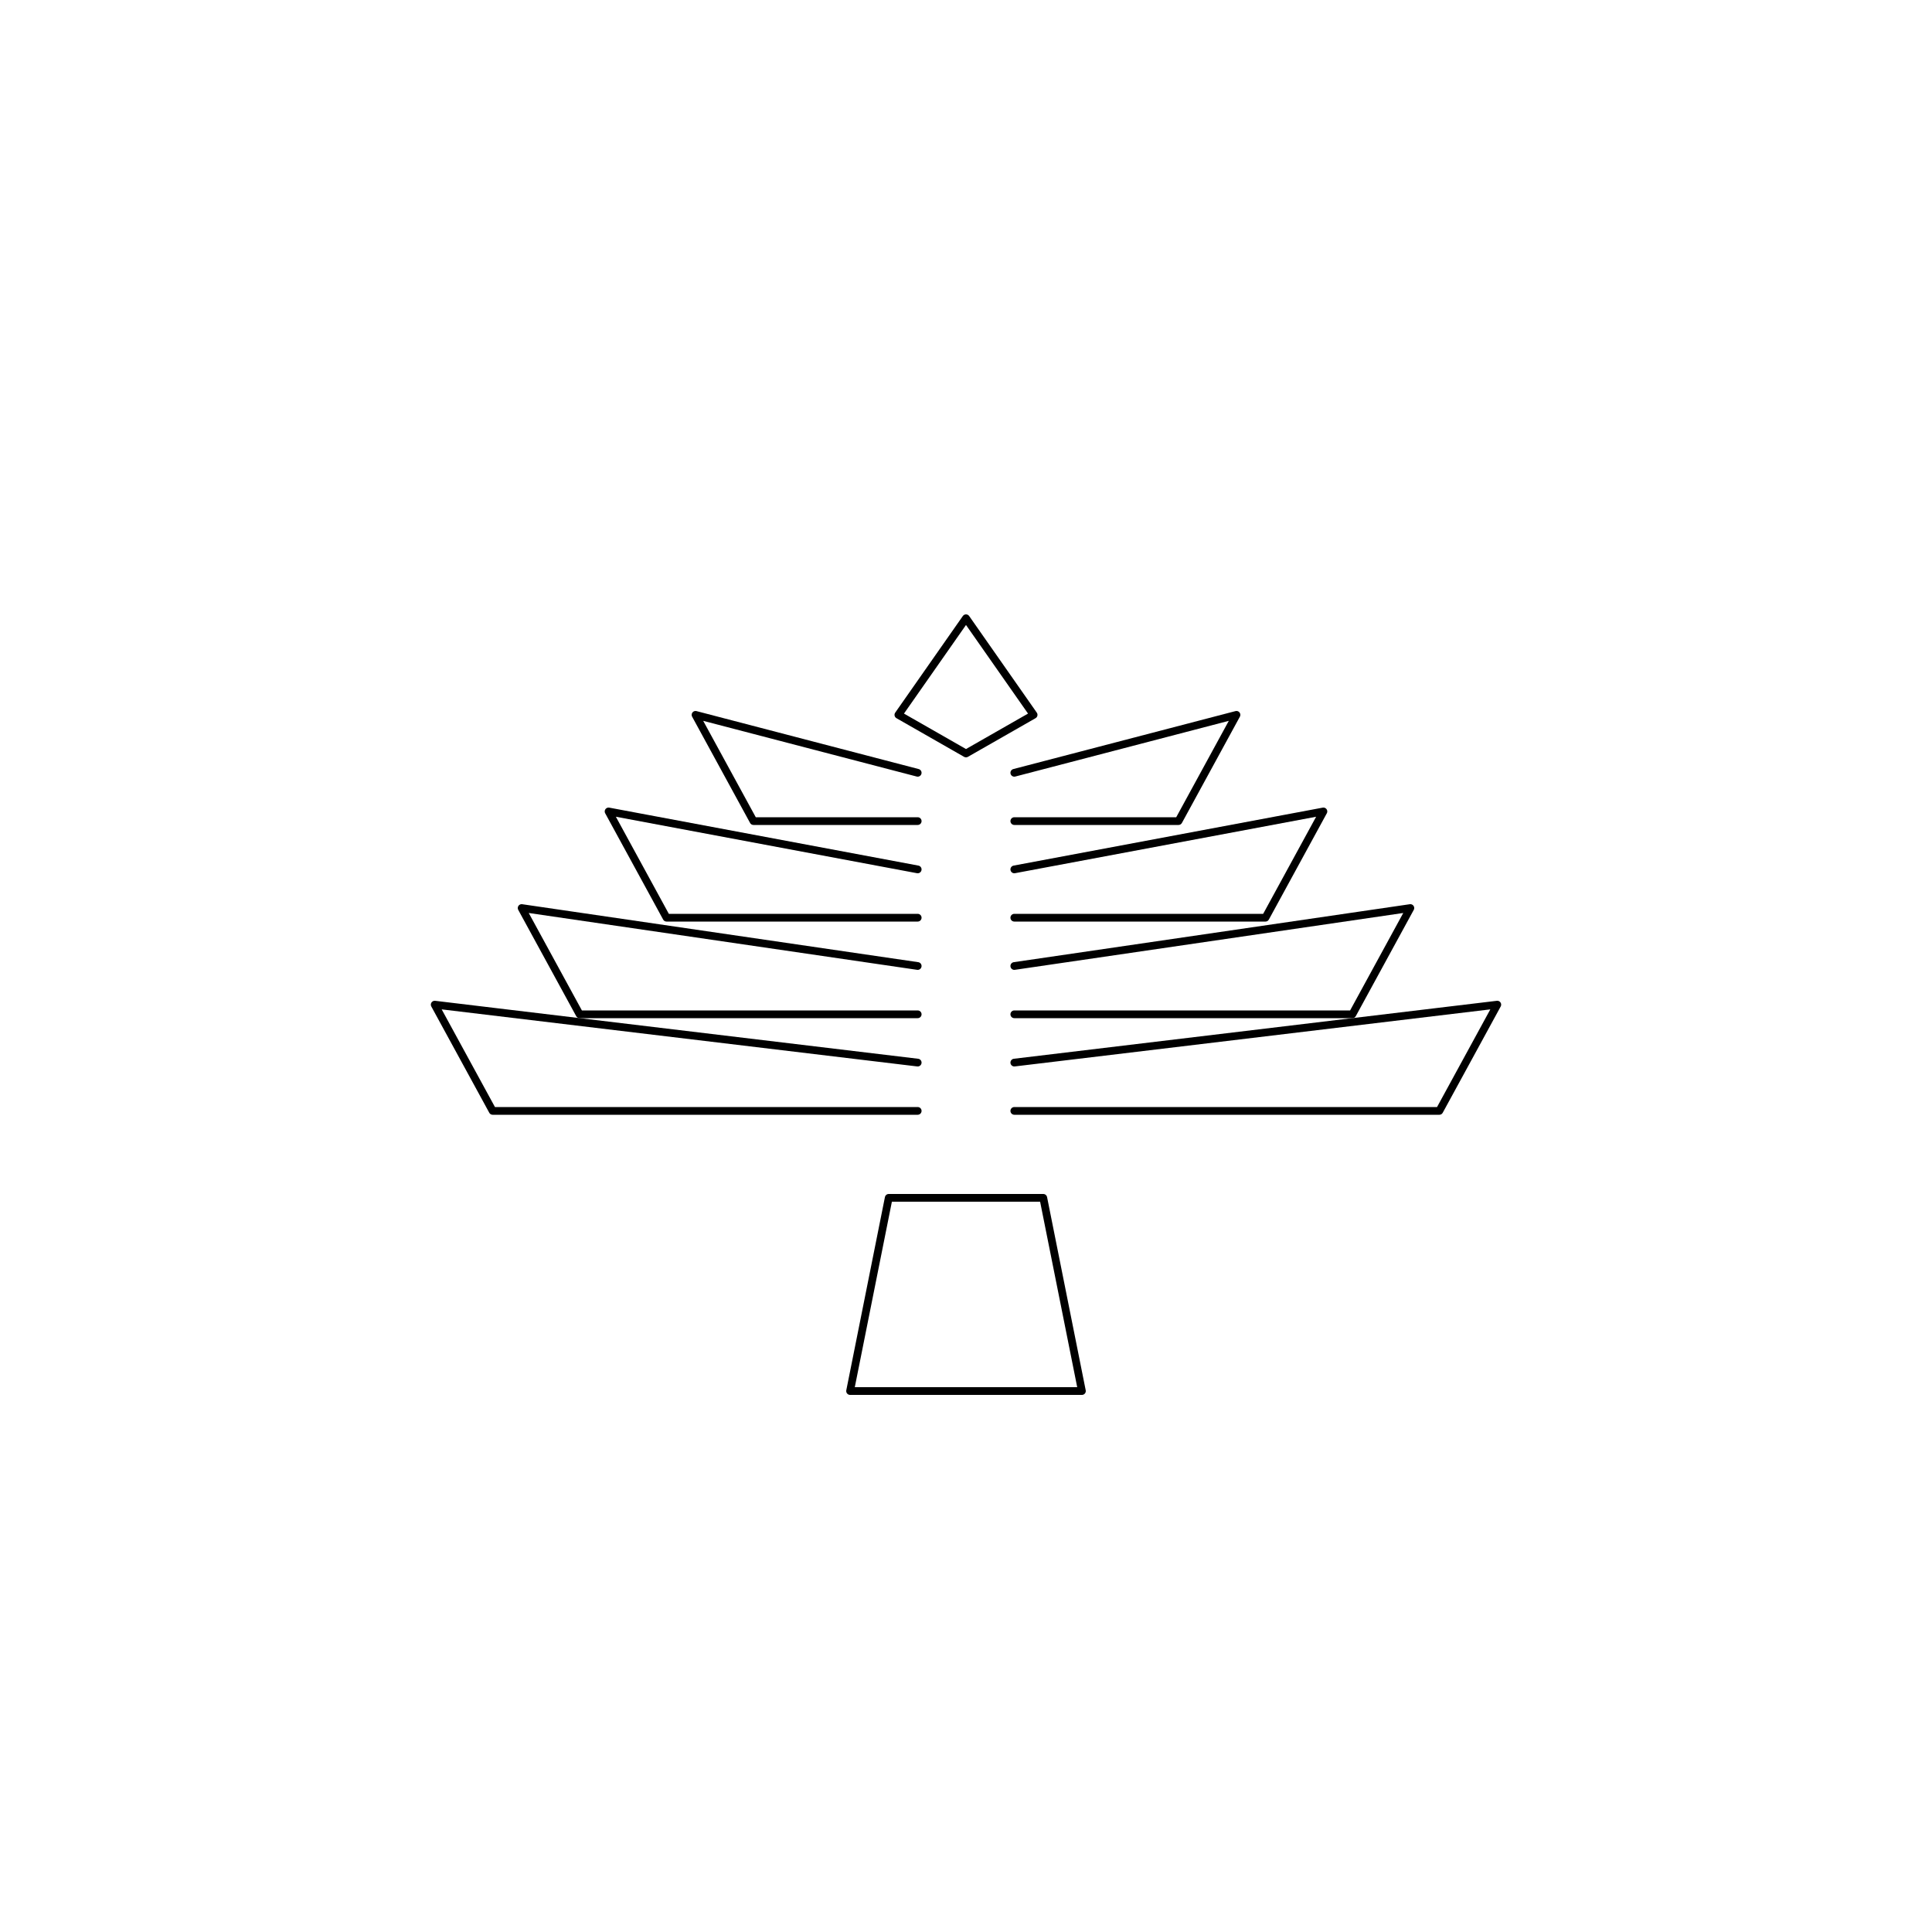
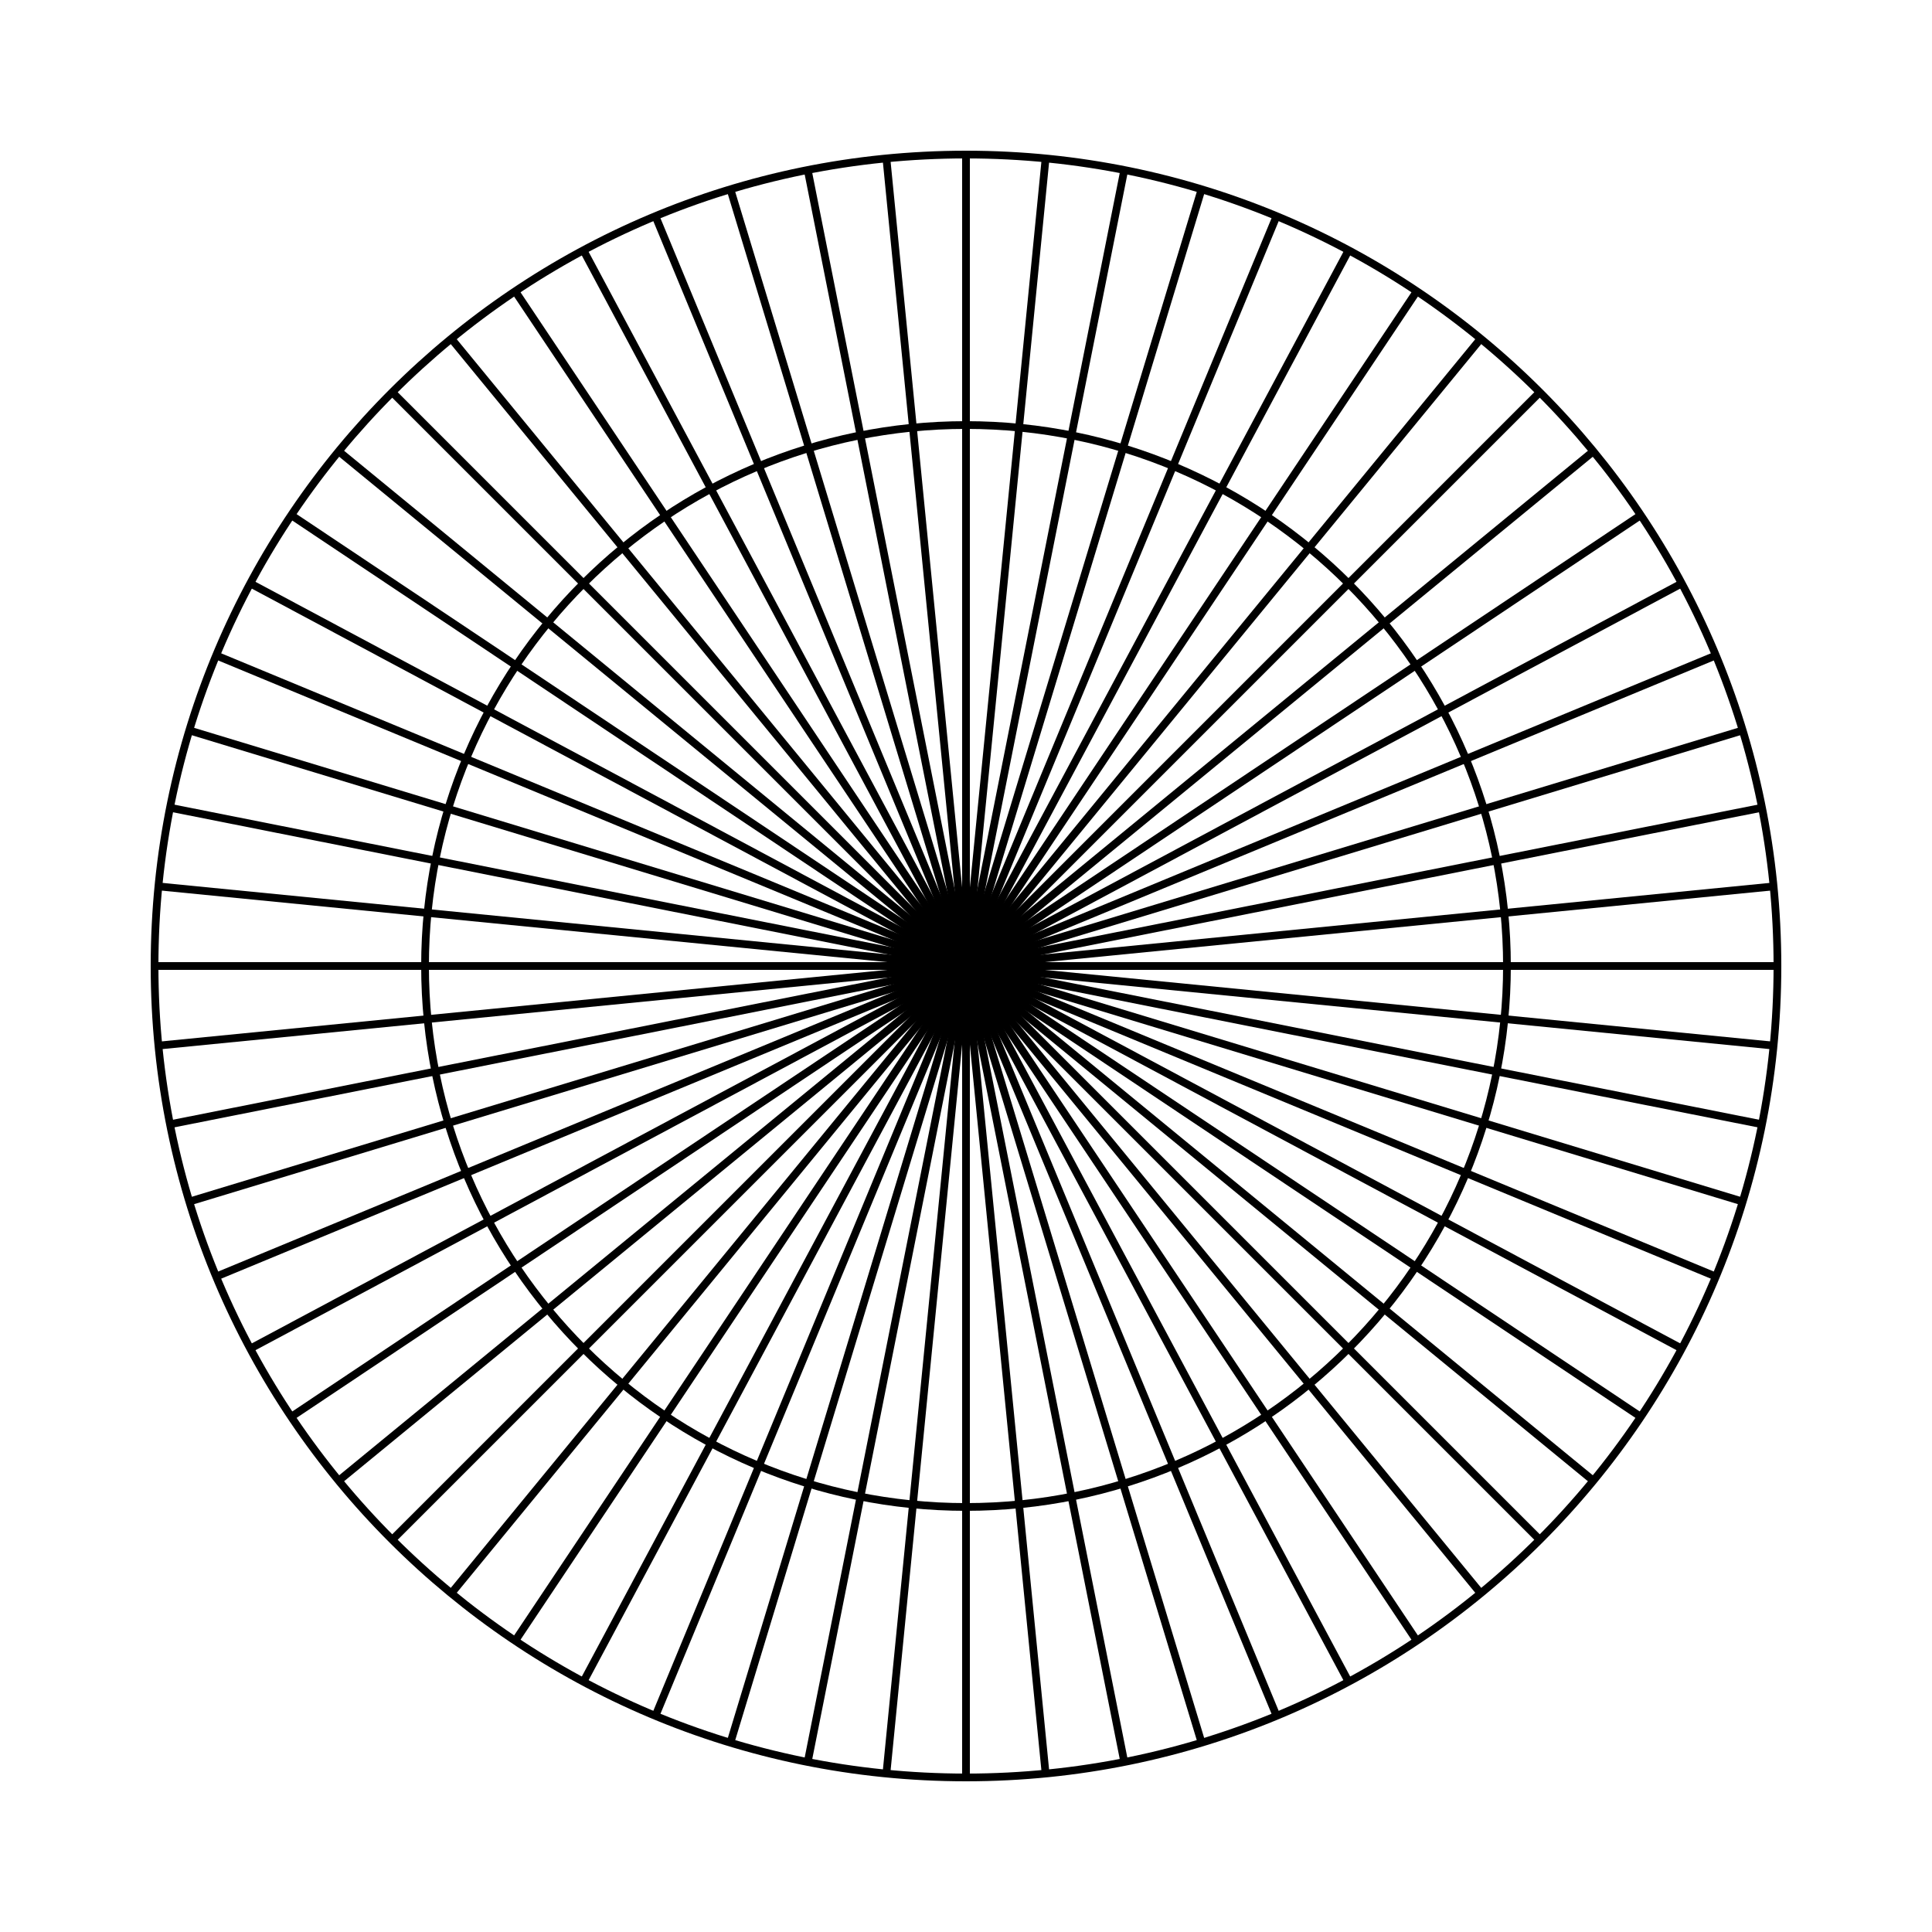
- <svg xmlns="http://www.w3.org/2000/svg" viewBox="0 0 1000 1000" width="1000" height="1000">
-   <g fill="none" stroke="#000000" stroke-linecap="round" stroke-linejoin="round">
-     <polygon points="500.0,320.0 535.0,370.0 500.0,390.0 465.0,370.0" stroke-width="4" />
-     <path d="M 525.0 400.0 L 640.0 370.0 L 610.0 425.0 L 525.0 425.0" stroke-width="4" />
-     <path d="M 475.0 400.0 L 360.0 370.0 L 390.0 425.0 L 475.0 425.0" stroke-width="4" />
-     <path d="M 525.0 450.0 L 685.0 420.0 L 655.0 475.0 L 525.0 475.0" stroke-width="4" />
-     <path d="M 475.0 450.0 L 315.0 420.0 L 345.0 475.0 L 475.0 475.0" stroke-width="4" />
-     <path d="M 525.0 500.0 L 730.0 470.0 L 700.0 525.0 L 525.0 525.0" stroke-width="4" />
-     <path d="M 475.0 500.0 L 270.0 470.0 L 300.0 525.0 L 475.0 525.0" stroke-width="4" />
-     <path d="M 525.0 550.0 L 775.0 520.0 L 745.0 575.0 L 525.0 575.0" stroke-width="4" />
-     <path d="M 475.0 550.0 L 225.0 520.0 L 255.0 575.0 L 475.0 575.0" stroke-width="4" />
-     <polygon points="460.0,620.0 540.0,620.0 560.0,720.0 440.0,720.0" stroke-width="4" />
+ <svg xmlns="http://www.w3.org/2000/svg" viewBox="0 0 1000 1000">
+   <g fill="none" stroke="#000" stroke-width="4">
+     <circle cx="500" cy="500" r="420" />
+     <circle cx="500" cy="500" r="280" />
+     <line x1="500" y1="500" x2="920.0" y2="500.0" />
+     <line x1="500" y1="500" x2="918.0" y2="541.2" />
+     <line x1="500" y1="500" x2="911.9" y2="581.9" />
+     <line x1="500" y1="500" x2="901.9" y2="621.9" />
+     <line x1="500" y1="500" x2="888.0" y2="660.7" />
+     <line x1="500" y1="500" x2="870.4" y2="698.0" />
+     <line x1="500" y1="500" x2="849.2" y2="733.3" />
+     <line x1="500" y1="500" x2="824.7" y2="766.4" />
+     <line x1="500" y1="500" x2="797.0" y2="797.0" />
+     <line x1="500" y1="500" x2="766.4" y2="824.7" />
+     <line x1="500" y1="500" x2="733.3" y2="849.2" />
+     <line x1="500" y1="500" x2="698.0" y2="870.4" />
+     <line x1="500" y1="500" x2="660.7" y2="888.0" />
+     <line x1="500" y1="500" x2="621.9" y2="901.9" />
+     <line x1="500" y1="500" x2="581.9" y2="911.9" />
+     <line x1="500" y1="500" x2="541.2" y2="918.0" />
+     <line x1="500" y1="500" x2="500.0" y2="920.0" />
+     <line x1="500" y1="500" x2="458.8" y2="918.0" />
+     <line x1="500" y1="500" x2="418.1" y2="911.9" />
+     <line x1="500" y1="500" x2="378.1" y2="901.9" />
+     <line x1="500" y1="500" x2="339.3" y2="888.0" />
+     <line x1="500" y1="500" x2="302.0" y2="870.4" />
+     <line x1="500" y1="500" x2="266.7" y2="849.2" />
+     <line x1="500" y1="500" x2="233.6" y2="824.7" />
+     <line x1="500" y1="500" x2="203.0" y2="797.0" />
+     <line x1="500" y1="500" x2="175.3" y2="766.4" />
+     <line x1="500" y1="500" x2="150.8" y2="733.3" />
+     <line x1="500" y1="500" x2="129.6" y2="698.0" />
+     <line x1="500" y1="500" x2="112.0" y2="660.7" />
+     <line x1="500" y1="500" x2="98.1" y2="621.9" />
+     <line x1="500" y1="500" x2="88.1" y2="581.9" />
+     <line x1="500" y1="500" x2="82.0" y2="541.2" />
+     <line x1="500" y1="500" x2="80.0" y2="500.0" />
+     <line x1="500" y1="500" x2="82.0" y2="458.8" />
+     <line x1="500" y1="500" x2="88.1" y2="418.1" />
+     <line x1="500" y1="500" x2="98.1" y2="378.1" />
+     <line x1="500" y1="500" x2="112.0" y2="339.3" />
+     <line x1="500" y1="500" x2="129.6" y2="302.0" />
+     <line x1="500" y1="500" x2="150.8" y2="266.7" />
+     <line x1="500" y1="500" x2="175.3" y2="233.6" />
+     <line x1="500" y1="500" x2="203.0" y2="203.0" />
+     <line x1="500" y1="500" x2="233.6" y2="175.3" />
+     <line x1="500" y1="500" x2="266.7" y2="150.8" />
+     <line x1="500" y1="500" x2="302.0" y2="129.6" />
+     <line x1="500" y1="500" x2="339.3" y2="112.0" />
+     <line x1="500" y1="500" x2="378.1" y2="98.1" />
+     <line x1="500" y1="500" x2="418.1" y2="88.1" />
+     <line x1="500" y1="500" x2="458.8" y2="82.0" />
+     <line x1="500" y1="500" x2="500.0" y2="80.0" />
+     <line x1="500" y1="500" x2="541.2" y2="82.0" />
+     <line x1="500" y1="500" x2="581.9" y2="88.1" />
+     <line x1="500" y1="500" x2="621.9" y2="98.1" />
+     <line x1="500" y1="500" x2="660.7" y2="112.0" />
+     <line x1="500" y1="500" x2="698.0" y2="129.6" />
+     <line x1="500" y1="500" x2="733.3" y2="150.8" />
+     <line x1="500" y1="500" x2="766.4" y2="175.3" />
+     <line x1="500" y1="500" x2="797.0" y2="203.0" />
+     <line x1="500" y1="500" x2="824.7" y2="233.6" />
+     <line x1="500" y1="500" x2="849.2" y2="266.7" />
+     <line x1="500" y1="500" x2="870.4" y2="302.0" />
+     <line x1="500" y1="500" x2="888.0" y2="339.3" />
+     <line x1="500" y1="500" x2="901.9" y2="378.1" />
+     <line x1="500" y1="500" x2="911.9" y2="418.1" />
+     <line x1="500" y1="500" x2="918.0" y2="458.8" />
  </g>
</svg>
